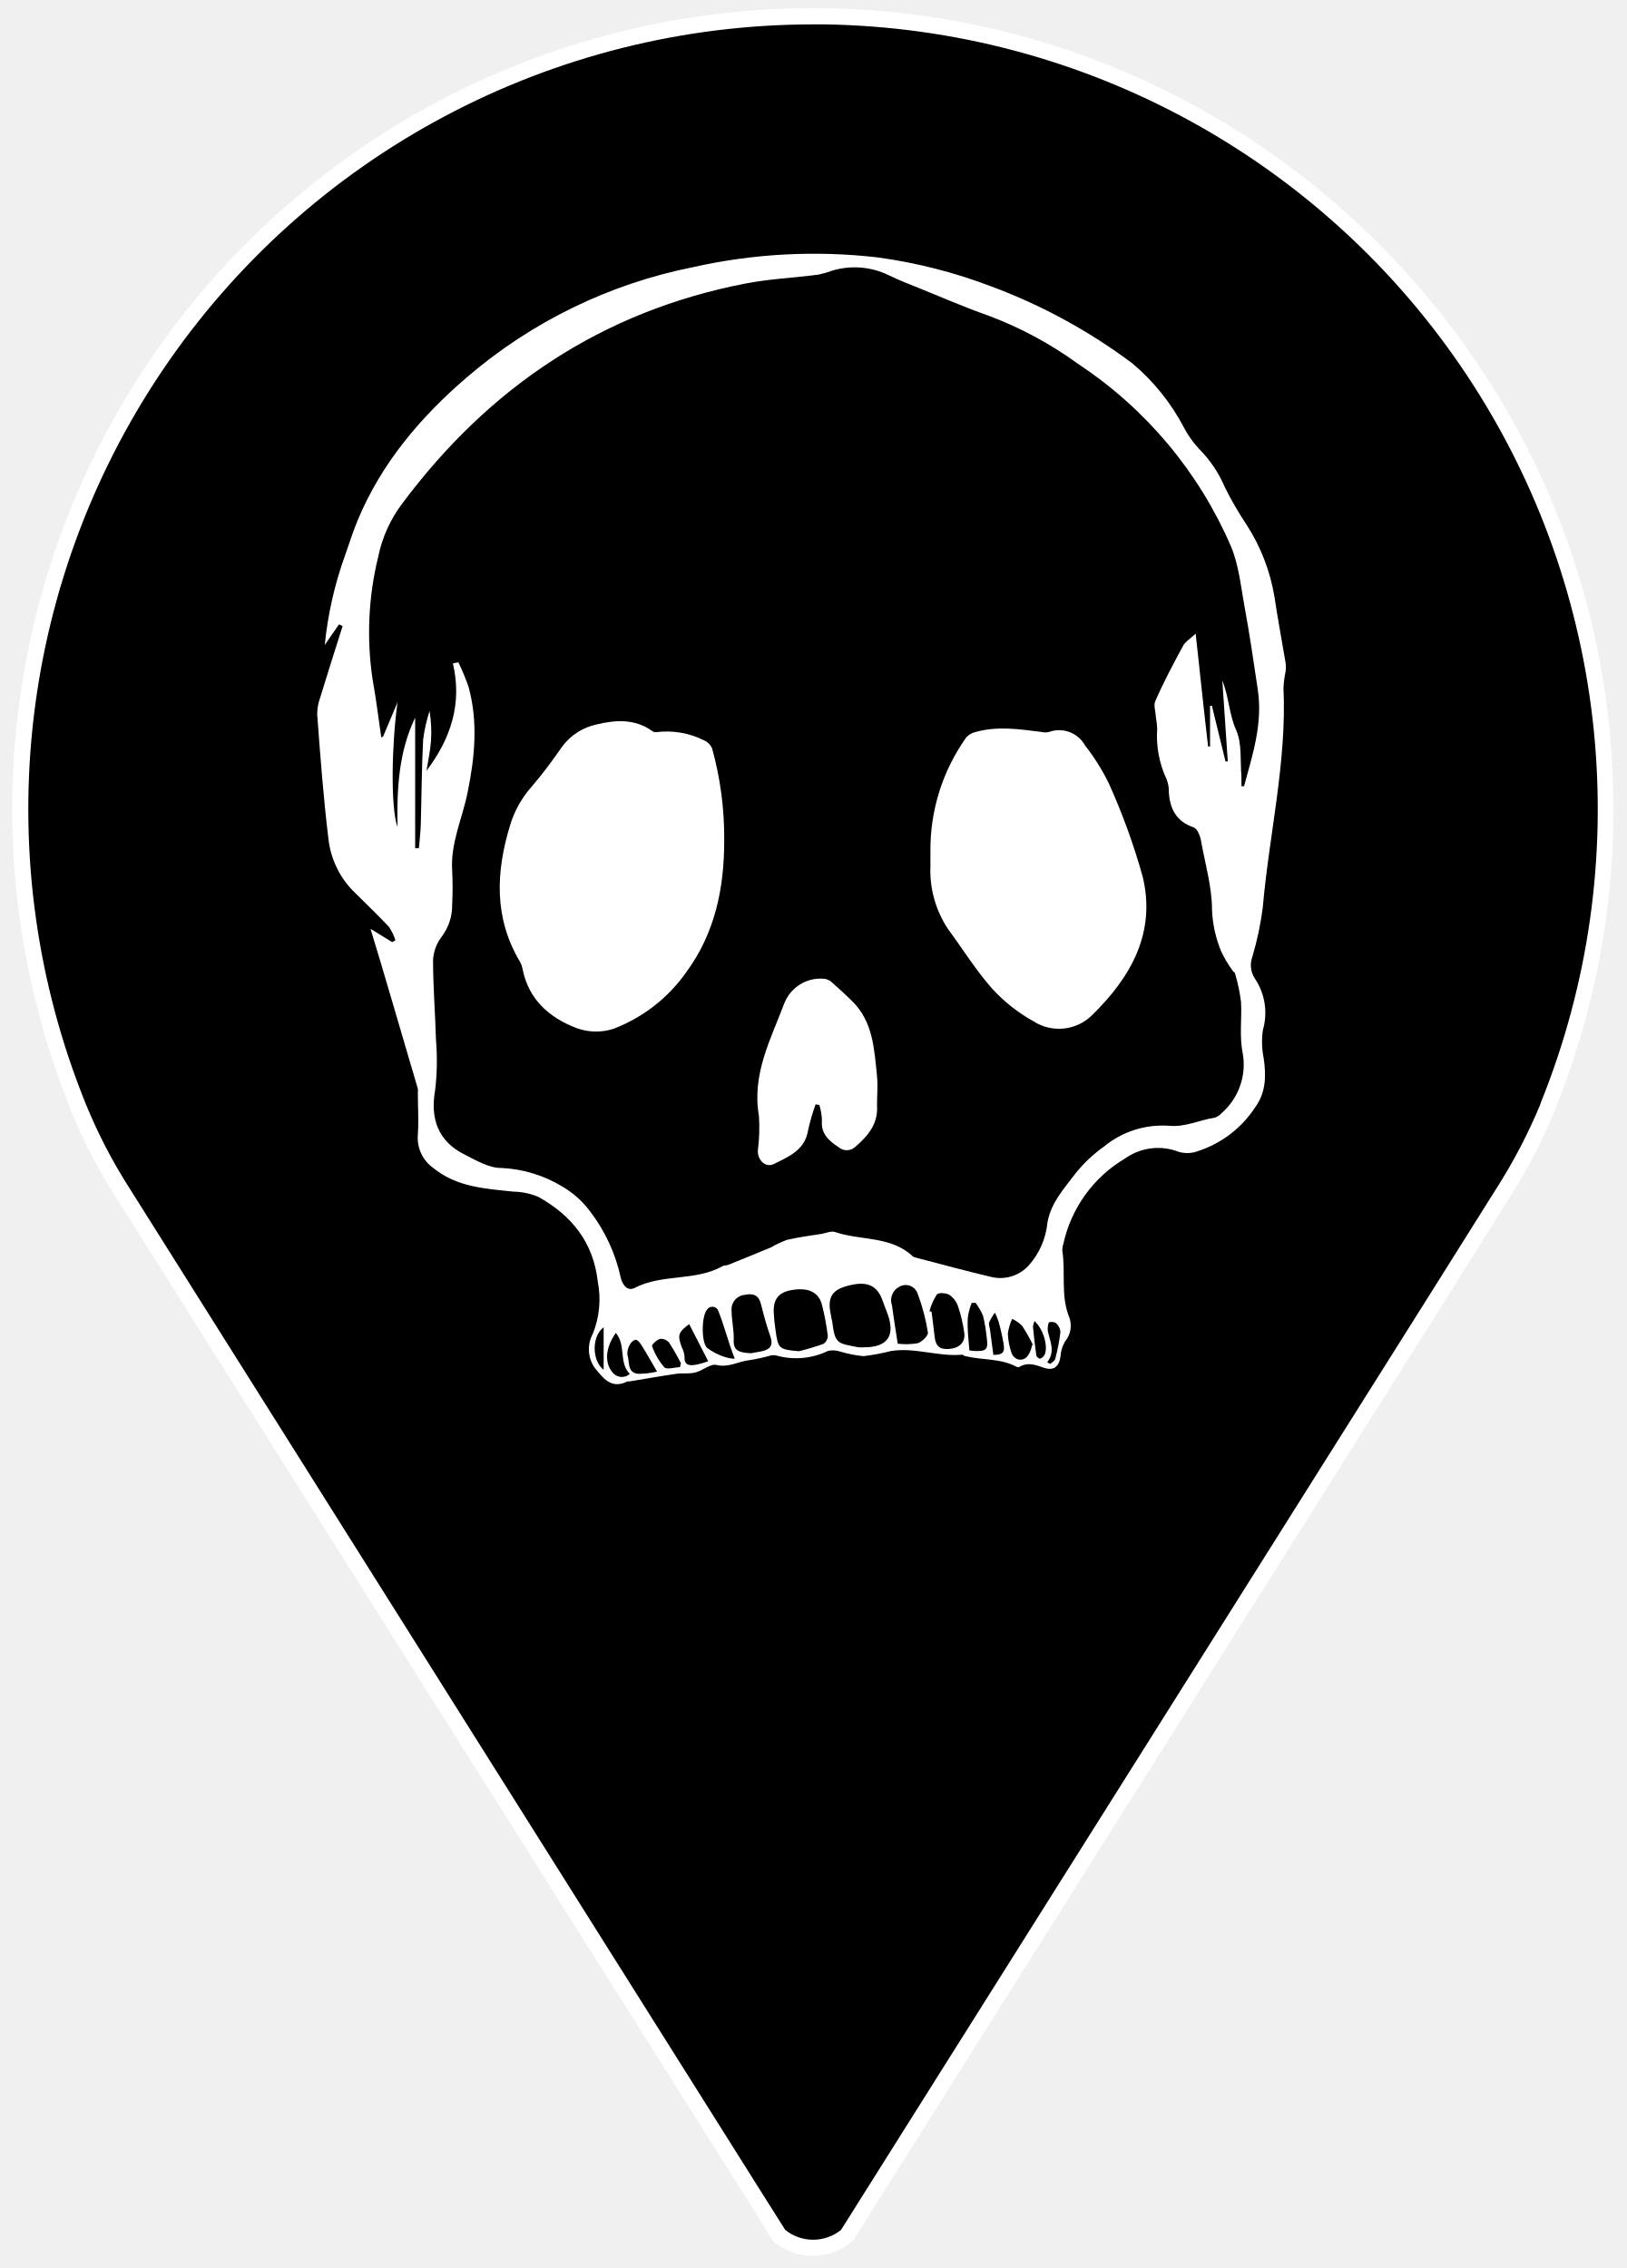
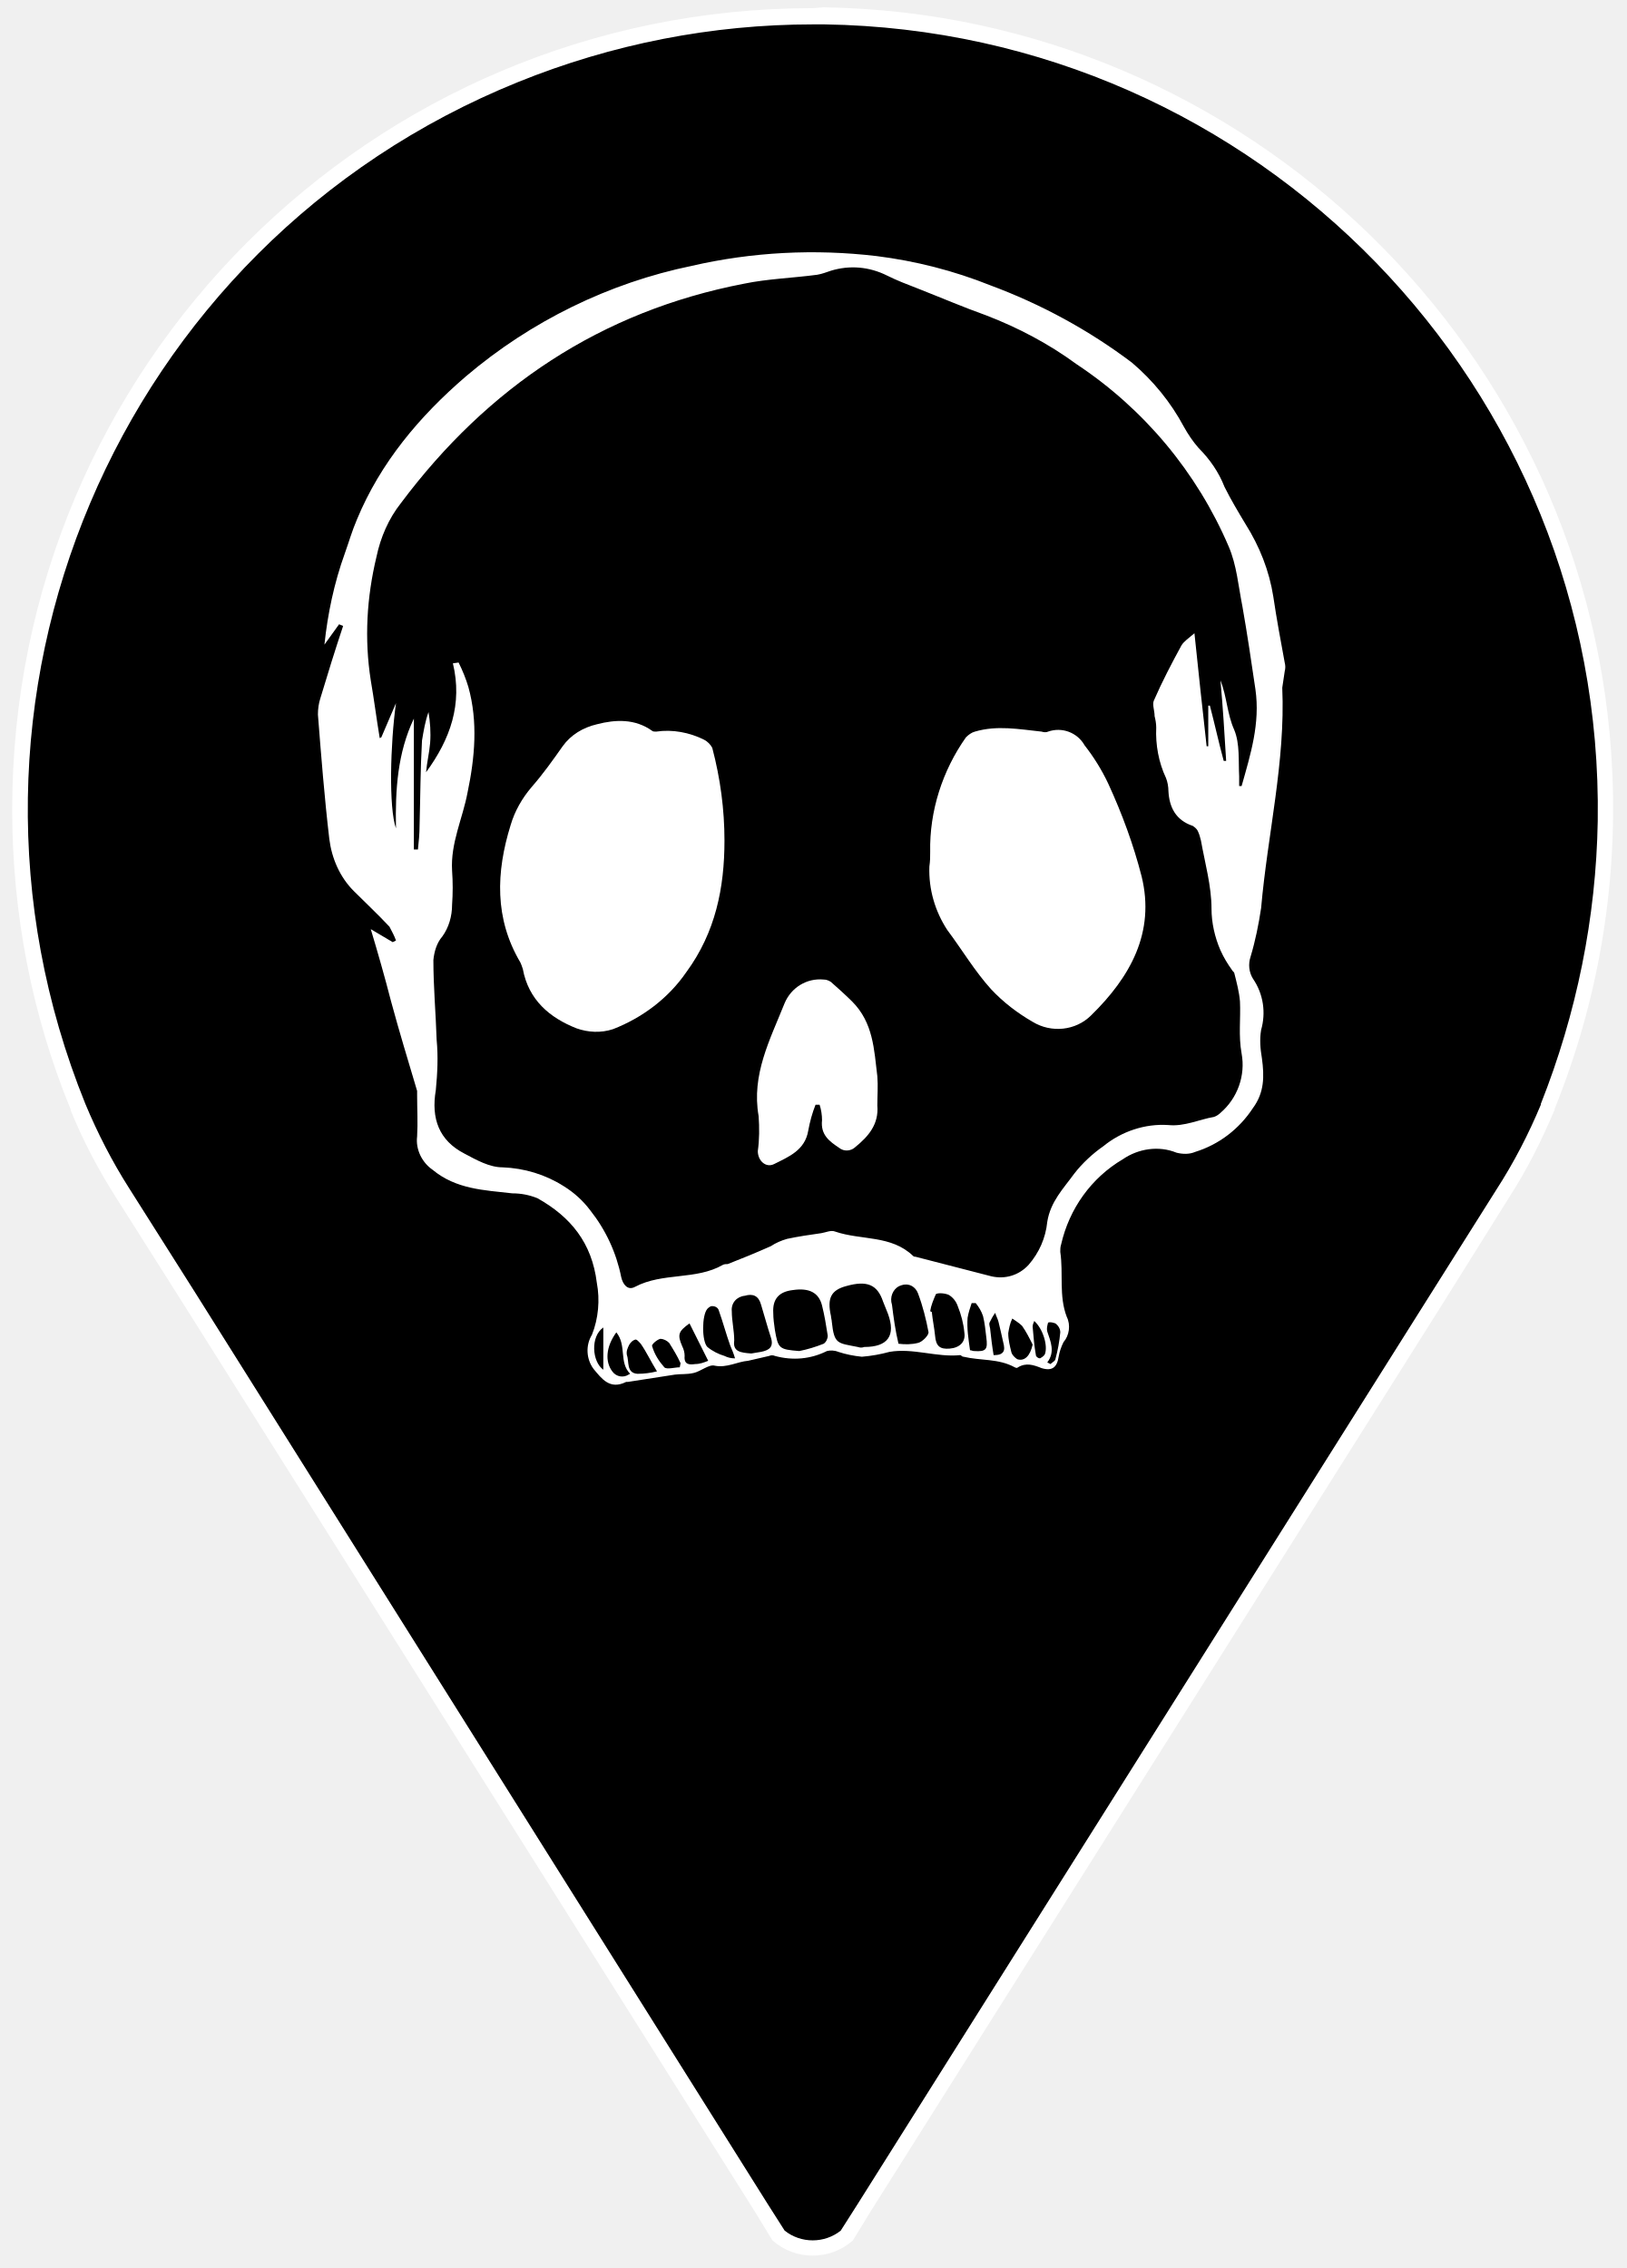
- <svg xmlns="http://www.w3.org/2000/svg" viewBox="0 0 200 279">
-   <path d="m100 276.5a6.42 6.42 0 0 1 -4.19-1.5l-72.63-115.47-8.09-12.84a65 65 0 0 1 -5.43-10.49 97.52 97.52 0 0 1 90.34-134.2h1.4a97.54 97.54 0 0 1 89 134.11 67.23 67.23 0 0 1 -5.54 10.67l-80.66 128.22a6.43 6.43 0 0 1 -4.2 1.5z" />
-   <g fill="#fff">
-     <path d="m100 3h1.39a96.55 96.55 0 0 1 88.07 132.74v.06a66.67 66.67 0 0 1 -5.46 10.46l-8 12.74-70.48 112-2.08 3.31a5.46 5.46 0 0 1 -6.87 0l-2.09-3.31-70.48-112-8.08-12.84a64.24 64.24 0 0 1 -5.37-10.36 96.54 96.54 0 0 1 89.45-132.8m0-2a98.53 98.53 0 0 0 -91.3 135.5v.07a65.15 65.15 0 0 0 5.52 10.65l8.08 12.84 70.49 111.94 2.21 3.61a7.45 7.45 0 0 0 9.93 0l2.24-3.56 70.48-111.95 8-12.78a68.1 68.1 0 0 0 5.59-10.75v-.07a98.3 98.3 0 0 0 7.1-41.22c-2.17-51.93-45-93.54-97-94.27z" />
-     <path d="m45.57 114.26 2.67 1.64.39-.23a6.23 6.23 0 0 0 -.8-1.66c-1.43-1.53-3-3-4.44-4.45a10.89 10.89 0 0 1 -3-6.39c-.62-5.08-1-10.19-1.38-15.3a5.93 5.93 0 0 1 .35-2c.91-3 1.85-5.91 2.78-8.86l-.45-.2-1.75 2.53a46 46 0 0 1 2.55-11.17c.49-1.4.94-2.81 1.5-4.17 2.91-7 7.71-12.68 13.41-17.57a61 61 0 0 1 27.85-13.57 67.91 67.91 0 0 1 22.65-1.2 62.79 62.79 0 0 1 14 3.57 69 69 0 0 1 17.35 9.46 26.11 26.11 0 0 1 6.37 7.93 12 12 0 0 0 1.84 2.59 15.09 15.09 0 0 1 3.21 4.79 42.32 42.32 0 0 0 2.64 4.55 23.36 23.36 0 0 1 3.43 8.86c.4 2.71.92 5.41 1.37 8.12a3.9 3.9 0 0 1 0 1.08 13 13 0 0 0 -.26 2c.42 9.14-1.76 18-2.55 27.06a38.16 38.16 0 0 1 -1.27 6 3 3 0 0 0 .29 2.69 7.55 7.55 0 0 1 1 6.34 10 10 0 0 0 .1 3.49c.3 2.16.3 4.18-1.08 6.07a13.36 13.36 0 0 1 -7.11 5.38 3.68 3.68 0 0 1 -2.27.05 7 7 0 0 0 -6.59.82 16.22 16.22 0 0 0 -7.59 10.5 2.55 2.55 0 0 0 -.13.85c.42 2.66-.2 5.41.78 8a3 3 0 0 1 -.43 3.14 4 4 0 0 0 -.57 1.84c-.17 1.3-.84 1.84-2.1 1.4-1-.35-1.93-.7-2.94-.1a.41.41 0 0 1 -.36 0c-2-1.07-4.2-.8-6.28-1.31-.16 0-.31-.2-.45-.18-2.94.26-5.8-.93-8.73-.45a26.6 26.6 0 0 1 -3.37.63 15.25 15.25 0 0 1 -2.92-.58 2.75 2.75 0 0 0 -1.44-.07 9 9 0 0 1 -6.36.57 1.51 1.51 0 0 0 -.7 0 23.68 23.68 0 0 1 -2.6.57c-1.35.14-2.55.95-4.06.59-.74-.18-1.69.7-2.58.92s-1.58.05-2.35.17c-1.94.28-3.86.62-5.79.94-.08 0-.17 0-.24 0-2 1-3-.44-4-1.65a4 4 0 0 1 -.25-4.22 11.36 11.36 0 0 0 .61-6.41c-.55-4.87-3.23-8.14-7.3-10.42a8.23 8.23 0 0 0 -3.08-.65c-3.45-.37-6.93-.54-9.81-2.88a4.56 4.56 0 0 1 -1.94-4.13c.12-1.71 0-3.43 0-5.15a2 2 0 0 0 0-.49q-1.61-5.52-3.23-11c-.82-2.84-1.66-5.6-2.59-8.68zm10.13-32.65.67-.14a27.53 27.53 0 0 1 1.25 3c1.2 4.35.77 8.7-.11 13-.64 3.21-2.12 6.24-1.9 9.62a41.81 41.81 0 0 1 0 4.19 6.39 6.39 0 0 1 -1.25 3.9 5.17 5.17 0 0 0 -1.1 2.93c0 3.28.27 6.55.36 9.83a30.62 30.62 0 0 1 -.11 6.21c-.62 3.46.4 6.24 3.52 7.82 1.48.75 3.11 1.74 4.66 1.71a15.82 15.82 0 0 1 7.53 2.32 11.53 11.53 0 0 1 3.34 3 20.57 20.57 0 0 1 3.79 8.21c.25.94.85 1.66 1.71 1.22 3.42-1.77 7.48-.78 10.84-2.69.16-.1.41-.05.6-.12 1.76-.71 3.53-1.42 5.29-2.16a13.6 13.6 0 0 1 2-.94c1.39-.33 2.82-.5 4.23-.73.57-.1 1.21-.4 1.69-.23 3.16 1.08 6.87.45 9.56 3a.74.74 0 0 0 .34.14c3.09.8 6.17 1.65 9.28 2.38a4.72 4.72 0 0 0 4.61-1.39 9.21 9.21 0 0 0 2.32-5.29c.44-2.46 2-4.11 3.34-5.91a17.49 17.49 0 0 1 3.62-3.45 11.31 11.31 0 0 1 8-2.55c2 .19 3.75-.72 5.62-1a1.81 1.81 0 0 0 .81-.53 7.93 7.93 0 0 0 2.64-7.33c-.45-2.2-.1-4.26-.22-6.37a21.34 21.34 0 0 0 -.73-3.48c0-.14-.22-.24-.3-.37a14.66 14.66 0 0 1 -1.41-2.37 14.89 14.89 0 0 1 -1.13-5.12c0-2.82-.84-5.63-1.34-8.44a4 4 0 0 0 -.39-1.16 1.17 1.17 0 0 0 -.58-.56c-2.08-.72-2.88-2.26-3-4.34a3.81 3.81 0 0 0 -.27-1.55 12.52 12.52 0 0 1 -1.16-6.23 10.09 10.09 0 0 0 -.17-1.44c0-.65-.31-1.41-.07-1.93 1-2.32 2.21-4.58 3.42-6.82.29-.54.91-.89 1.55-1.5.54 4.88 1 9.38 1.53 13.88h.24v-5h.23q.83 3.42 1.67 6.84h.28q-.34-5-.67-9.94c.82 2 .81 4.08 1.7 6.09.74 1.66.48 3.76.65 5.67v1.23h.32c1.06-3.88 2.32-7.74 1.69-11.89-.51-3.41-1-6.82-1.63-10.21-.46-2.5-.7-5.11-1.67-7.41a51.15 51.15 0 0 0 -18.72-22.39 46.49 46.49 0 0 0 -11.13-6c-2.85-1-5.63-2.21-8.44-3.35-1.27-.51-2.56-1-3.79-1.61a9.59 9.59 0 0 0 -6.92-.58 13.31 13.31 0 0 1 -1.71.5c-3 .39-6.07.53-9 1.1-17.6 3.41-31.48 12.7-42.16 27a16.19 16.19 0 0 0 -3 6.59 39.08 39.08 0 0 0 -.69 15.15c.43 2.35.71 4.72 1.06 7.09l.22-.09 1.78-4.23c-.7 5-.89 12.87 0 15.36-.1-4.84.17-9.31 2.17-13.47v16.06h.46c.08-1 .2-1.92.23-2.89.1-3.49.11-7 .29-10.47a20 20 0 0 1 .79-3.52 16.14 16.14 0 0 1 .17 3.76c-.09 1.2-.36 2.4-.55 3.6 2.98-3.94 4.42-8.25 3.25-13.21zm50.57 84.13c2.87 0 3.87-1.4 2.89-4.11-.18-.5-.39-1-.56-1.49-.69-2.08-2-2.64-4.51-1.92-1.87.52-2.38 1.53-1.87 3.68 0 .24.11.48.14.72.33 2.75.68 2.62 3.18 3.11a3.55 3.55 0 0 0 .73.01zm-8 .48a30.69 30.69 0 0 0 3-.9 1.25 1.25 0 0 0 .54-1 31.58 31.58 0 0 0 -.7-3.74c-.38-1.58-1.62-2.2-3.57-1.91-1.73.25-2.46 1.09-2.38 2.8a20.83 20.83 0 0 0 .21 2.09c.32 2.37.42 2.44 2.85 2.66zm-5.91.25 1.18-.21c1-.19 1.64-.6 1.21-1.83s-.83-2.66-1.16-4c-.28-1.14-1-1.36-2-1.14a1.77 1.77 0 0 0 -1.62 1.86c0 1.21.3 2.42.27 3.63-.11 1.5.84 1.6 2.07 1.69zm18.1-1.17a8.4 8.4 0 0 0 2.39-.06c.53-.15 1.33-.94 1.27-1.32a23.78 23.78 0 0 0 -1.26-4.77 1.55 1.55 0 0 0 -2.24-.87 1.87 1.87 0 0 0 -.92 2.3c.21 1.5.43 3.01.71 4.72zm3.9-4 .21.08c.12 1 .26 1.95.36 2.92.12 1.29.6 1.74 1.83 1.64s2-.82 1.83-2a17.51 17.51 0 0 0 -.75-3.2 2.82 2.82 0 0 0 -1.06-1.44c-.41-.25-1.33-.32-1.56-.06a6.89 6.89 0 0 0 -.91 2.08zm-24 5.83c-.25-.67-.42-1.12-.57-1.57-.48-1.43-.88-2.88-1.43-4.26a.78.78 0 0 0 -1.4-.2c-.69.79-.73 4 0 4.71a7.24 7.24 0 0 0 2.12 1.1 5.12 5.12 0 0 0 1.19.24zm36.67-1.7a22.18 22.18 0 0 0 -1.32-2.33 4.29 4.29 0 0 0 -1.23-.86 6.7 6.7 0 0 0 -.53 1.82 8.49 8.49 0 0 0 .45 2.37 1.28 1.28 0 0 0 .72.77c.88.28 1.54-.38 1.82-1.75zm-7.72.69a3.43 3.43 0 0 0 .52.07c1.51.06 1.73-.18 1.52-1.68a19.55 19.55 0 0 0 -.45-2.65 7.94 7.94 0 0 0 -.91-1.59h-.48a7.32 7.32 0 0 0 -.48 1.82c-.09 1.31.07 2.56.19 4.05zm-32.21 1.33-2.34-4.56c-1.36 1-1.46 1.37-.91 2.84a3.2 3.2 0 0 1 .34 1.16c-.07 1.09.63 1.12 1.35 1a9.07 9.07 0 0 0 1.56-.44zm-6.29 1.28c-.75-1.29-1.34-2.35-2-3.38-.15-.24-.46-.56-.65-.54a1.1 1.1 0 0 0 -.68.58 2.06 2.06 0 0 0 -.32 1.28c.3.84-.06 2.16 1.28 2.33a10.32 10.32 0 0 0 2.37-.27zm2.82-.55.11-.49a28.14 28.14 0 0 0 -1.44-2.51 1.3 1.3 0 0 0 -1.11-.48c-.41.11-1.07.74-1 .88a8.1 8.1 0 0 0 1.51 2.62c.3.32 1.3 0 1.93-.02zm-6.16.84c-1.4-1.37-.44-3.51-1.73-5.05-1.27 1.77-1.41 3.62-.46 4.79a1.46 1.46 0 0 0 2.19.24zm44.7-2.35c.27 0 .83 0 1.11-.26s.2-.8.13-1.2a26.52 26.52 0 0 0 -.6-2.64 9.2 9.2 0 0 0 -.44-1.09 5.52 5.52 0 0 0 -.71 1.18c-.1.27.07.63.11 1 .13.9.23 1.85.4 3.01zm5.06-4.16a2.81 2.81 0 0 0 -.19.69c.12 1.18.24 2.36.41 3.53 0 .16.35.44.46.41a1 1 0 0 0 .57-.49c.45-1.05-.16-3.14-1.25-4.14zm1.56 5.07.37.21c.21-.21.56-.37.62-.61a25.4 25.4 0 0 0 .64-3.33 1.64 1.64 0 0 0 -.56-1.1 1.12 1.12 0 0 0 -.86-.08 2.08 2.08 0 0 0 -.12 1.13c.28 1.25.93 2.48-.09 3.78zm-54.55-4.3c-1.55 1.15-1.39 4.22 0 5.22z" />
-     <path d="m89.07 103.41c0 5.83-1.12 11.34-4.65 16.16a19.39 19.39 0 0 1 -9 7 7 7 0 0 1 -4.52-.1c-3.35-1.28-5.91-3.53-6.64-7.31a2.9 2.9 0 0 0 -.29-.81c-3.24-5.42-3-11.08-1.22-16.88a12.62 12.62 0 0 1 2.61-4.67c1.36-1.57 2.6-3.26 3.81-5a7.11 7.11 0 0 1 4.2-2.68c2.3-.56 4.71-.73 6.84.81a.73.73 0 0 0 .46.14 10.3 10.3 0 0 1 5.91 1 1.91 1.91 0 0 1 1 1 41.16 41.16 0 0 1 1.49 11.34z" />
-     <path d="m114.43 104.79a23.79 23.79 0 0 1 4.41-14.08 2.18 2.18 0 0 1 1.14-.66c2.72-.77 5.45-.34 8.17 0a1.82 1.82 0 0 0 .84 0 3.66 3.66 0 0 1 4.47 1.67 26.36 26.36 0 0 1 2.91 4.65 80.45 80.45 0 0 1 4.15 11.42c1.7 6.91-1.43 12.42-6.19 17.07a5.79 5.79 0 0 1 -7.22.78 20.14 20.14 0 0 1 -5.07-4c-2-2.25-3.61-4.86-5.41-7.3a13 13 0 0 1 -2.2-7.81c-.01-.59 0-1.17 0-1.74z" />
-     <path d="m100.31 135.85a24.91 24.91 0 0 0 -.93 3.21c-.39 2.43-2.38 3.22-4.18 4.12-1 .51-2-.38-2-1.6a22.25 22.25 0 0 0 .14-4.3c-.9-5.12 1.45-9.44 3.15-13.93a4.77 4.77 0 0 1 4.79-2.95 1.63 1.63 0 0 1 .89.32c.9.78 1.77 1.59 2.62 2.42 2.6 2.55 2.73 5.94 3.07 9.23.12 1.18 0 2.39 0 3.57.17 2.28-1.08 3.77-2.65 5.12a1.53 1.53 0 0 1 -2 .12c-1.21-.81-2.28-1.65-2.12-3.36a7.48 7.48 0 0 0 -.32-1.89z" />
+ <svg xmlns="http://www.w3.org/2000/svg" version="1.1" id="Layer_1" x="0px" y="0px" viewBox="0 0 200 279" style="enable-background:new 0 0 200 279;" xml:space="preserve">
+   <style type="text/css">
+ 	.st0{fill:#FFFFFF;}
+ </style>
+   <path d="M100,276.5c-1.5,0-3-0.5-4.2-1.5L23.2,159.5l-8.1-12.8c-2.1-3.3-3.9-6.8-5.4-10.5c-20.3-49.9,3.8-106.8,53.7-127  C75,4.4,87.4,2,100,2h1.4c53.9,0.8,96.9,45.1,96.1,99c-0.2,12.1-2.6,24-7.1,35.2c-1.5,3.7-3.4,7.3-5.5,10.7L104.2,275  C103,276,101.5,276.5,100,276.5z" />
+   <g>
+     <path class="st0" d="M100,3h1.4c53.3,0.8,95.9,44.7,95.1,98c-0.2,11.9-2.6,23.7-7,34.8v0.1c-1.5,3.6-3.3,7.1-5.5,10.5l-8,12.7   l-70.5,112l-2.1,3.3c-2,1.6-4.9,1.6-6.9,0l-2.1-3.3L24,159l-8.1-12.8c-2.1-3.3-3.9-6.8-5.4-10.4c-20-49.4,3.8-105.7,53.2-125.7   C75.3,5.4,87.6,3,100,3 M100,1C45.6,1,1.5,45.1,1.5,99.6c0,12.7,2.4,25.2,7.2,36.9v0.1c1.5,3.7,3.4,7.3,5.5,10.6l8.1,12.8L92.8,272   l2.2,3.6c2.8,2.5,7.1,2.5,9.9,0l2.2-3.6l70.5-111.9l8-12.8c2.2-3.4,4-7,5.6-10.8v-0.1c5.3-13.1,7.7-27.1,7.1-41.2   c-2.2-51.9-45-93.5-97-94.3L100,1z" />
+     <path class="st0" d="M45.6,114.3l2.7,1.6l0.4-0.2c-0.2-0.6-0.5-1.1-0.8-1.7c-1.4-1.5-3-3-4.4-4.4c-1.7-1.7-2.7-4-3-6.4   c-0.6-5.1-1-10.2-1.4-15.3c0-0.7,0.1-1.4,0.3-2c0.9-3,1.8-5.9,2.8-8.9l-0.5-0.2l-1.8,2.5c0.4-3.8,1.2-7.6,2.5-11.2   c0.5-1.4,0.9-2.8,1.5-4.2c2.9-7,7.7-12.7,13.4-17.6c8-6.8,17.6-11.5,27.8-13.6c7.4-1.7,15.1-2.1,22.7-1.2c4.8,0.6,9.5,1.8,14,3.6   c6.2,2.3,12.1,5.5,17.4,9.5c2.6,2.2,4.8,4.9,6.4,7.9c0.5,0.9,1.1,1.8,1.8,2.6c1.4,1.4,2.5,3,3.2,4.8c0.8,1.6,1.7,3.1,2.6,4.6   c1.7,2.7,2.9,5.7,3.4,8.9c0.4,2.7,0.9,5.4,1.4,8.1c0.1,0.4,0.1,0.7,0,1.1c-0.1,0.7-0.2,1.3-0.3,2c0.4,9.1-1.8,18-2.6,27.1   c-0.3,2-0.7,4-1.3,6c-0.3,0.9-0.2,1.9,0.3,2.7c1.3,1.9,1.6,4.2,1,6.3c-0.2,1.2-0.1,2.3,0.1,3.5c0.3,2.2,0.3,4.2-1.1,6.1   c-1.7,2.6-4.2,4.5-7.1,5.4c-0.7,0.3-1.5,0.3-2.3,0.1c-2.2-0.9-4.7-0.5-6.6,0.8c-3.9,2.3-6.6,6.1-7.6,10.5c-0.1,0.3-0.1,0.6-0.1,0.9   c0.4,2.7-0.2,5.4,0.8,8c0.5,1,0.3,2.3-0.4,3.1c-0.3,0.6-0.5,1.2-0.6,1.8c-0.2,1.3-0.8,1.8-2.1,1.4c-1-0.4-1.9-0.7-2.9-0.1   c-0.1,0.1-0.2,0.1-0.4,0c-2-1.1-4.2-0.8-6.3-1.3c-0.2,0-0.3-0.2-0.4-0.2c-2.9,0.3-5.8-0.9-8.7-0.4c-1.1,0.3-2.2,0.5-3.4,0.6   c-1-0.1-2-0.3-2.9-0.6c-0.5-0.2-1-0.2-1.4-0.1c-2,1-4.2,1.2-6.4,0.6c-0.2-0.1-0.5-0.1-0.7,0c-0.9,0.2-1.7,0.4-2.6,0.6   c-1.3,0.1-2.6,0.9-4.1,0.6c-0.7-0.2-1.7,0.7-2.6,0.9s-1.6,0.1-2.3,0.2c-1.9,0.3-3.9,0.6-5.8,0.9c-0.1,0-0.2,0-0.2,0   c-2,1-3-0.4-4-1.6c-0.9-1.2-1-2.9-0.2-4.2c0.8-2,1-4.3,0.6-6.4c-0.6-4.9-3.2-8.1-7.3-10.4c-1-0.4-2-0.6-3.1-0.6   c-3.5-0.4-6.9-0.5-9.8-2.9c-1.3-0.9-2.1-2.5-1.9-4.1c0.1-1.7,0-3.4,0-5.1c0-0.2,0-0.3,0-0.5c-1.1-3.7-2.2-7.3-3.2-11   C47.3,120.1,46.5,117.3,45.6,114.3L45.6,114.3z M55.7,81.6l0.7-0.1c0.5,1,0.9,2,1.2,3c1.2,4.3,0.8,8.7-0.1,13   c-0.6,3.2-2.1,6.2-1.9,9.6c0.1,1.4,0.1,2.8,0,4.2c0,1.4-0.4,2.8-1.2,3.9c-0.7,0.8-1,1.9-1.1,2.9c0,3.3,0.3,6.6,0.4,9.8   c0.2,2.1,0.1,4.1-0.1,6.2c-0.6,3.5,0.4,6.2,3.5,7.8c1.5,0.8,3.1,1.7,4.7,1.7c2.7,0.1,5.3,0.9,7.5,2.3c1.3,0.8,2.4,1.8,3.3,3   c1.9,2.4,3.2,5.2,3.8,8.2c0.2,0.9,0.8,1.7,1.7,1.2c3.4-1.8,7.5-0.8,10.8-2.7c0.2-0.1,0.4-0.1,0.6-0.1c1.8-0.7,3.5-1.4,5.3-2.2   c0.6-0.4,1.3-0.7,2-0.9c1.4-0.3,2.8-0.5,4.2-0.7c0.6-0.1,1.2-0.4,1.7-0.2c3.2,1.1,6.9,0.4,9.6,3c0.1,0.1,0.2,0.1,0.3,0.1   c3.1,0.8,6.2,1.6,9.3,2.4c1.7,0.4,3.4-0.1,4.6-1.4c1.3-1.5,2.1-3.3,2.3-5.3c0.4-2.5,2-4.1,3.3-5.9c1-1.3,2.3-2.5,3.6-3.4   c2.2-1.8,5.1-2.8,8-2.6c2,0.2,3.8-0.7,5.6-1c0.3-0.1,0.6-0.3,0.8-0.5c2.1-1.8,3.1-4.6,2.6-7.3c-0.4-2.2-0.1-4.3-0.2-6.4   c-0.1-1.2-0.4-2.3-0.7-3.5c0-0.1-0.2-0.2-0.3-0.4c-0.5-0.7-1-1.5-1.4-2.4c-0.7-1.6-1.1-3.4-1.1-5.1c0-2.8-0.8-5.6-1.3-8.4   c-0.1-0.4-0.2-0.8-0.4-1.2c-0.1-0.2-0.3-0.4-0.6-0.6c-2.1-0.7-2.9-2.3-3-4.3c0-0.5-0.1-1.1-0.3-1.6c-0.9-1.9-1.3-4.1-1.2-6.2   c0-0.5-0.1-1-0.2-1.4c0-0.7-0.3-1.4-0.1-1.9c1-2.3,2.2-4.6,3.4-6.8c0.3-0.5,0.9-0.9,1.6-1.5c0.5,4.9,1,9.4,1.5,13.9h0.2v-5h0.2   c0.6,2.3,1.1,4.6,1.7,6.8h0.3c-0.2-3.3-0.4-6.6-0.7-9.9c0.8,2,0.8,4.1,1.7,6.1c0.7,1.7,0.5,3.8,0.6,5.7v1.2h0.3   c1.1-3.9,2.3-7.7,1.7-11.9c-0.5-3.4-1-6.8-1.6-10.2c-0.5-2.5-0.7-5.1-1.7-7.4c-3.9-9.1-10.4-16.9-18.7-22.4   c-3.4-2.5-7.2-4.5-11.1-6c-2.8-1-5.6-2.2-8.4-3.3c-1.3-0.5-2.6-1-3.8-1.6c-2.2-1.1-4.6-1.3-6.9-0.6c-0.6,0.2-1.1,0.4-1.7,0.5   c-3,0.4-6.1,0.5-9,1.1c-17.6,3.4-31.5,12.7-42.2,27c-1.5,1.9-2.5,4.2-3,6.6c-1.2,5-1.5,10.1-0.7,15.2c0.4,2.3,0.7,4.7,1.1,7.1   l0.2-0.1l1.8-4.2c-0.7,5-0.9,12.9,0,15.4c-0.1-4.8,0.2-9.3,2.2-13.5v16.1h0.5c0.1-1,0.2-1.9,0.2-2.9c0.1-3.5,0.1-7,0.3-10.5   c0.2-1.2,0.4-2.4,0.8-3.5c0.2,1.2,0.3,2.5,0.2,3.8c-0.1,1.2-0.4,2.4-0.5,3.6C55.4,90.9,56.9,86.6,55.7,81.6L55.7,81.6z    M106.3,165.7c2.9,0,3.9-1.4,2.9-4.1c-0.2-0.5-0.4-1-0.6-1.5c-0.7-2.1-2-2.6-4.5-1.9c-1.9,0.5-2.4,1.5-1.9,3.7   c0,0.2,0.1,0.5,0.1,0.7c0.3,2.8,0.7,2.6,3.2,3.1C105.8,165.8,106,165.8,106.3,165.7L106.3,165.7z M98.3,166.2c1-0.2,2-0.5,3-0.9   c0.3-0.2,0.5-0.6,0.5-1c-0.2-1.3-0.4-2.5-0.7-3.7c-0.4-1.6-1.6-2.2-3.6-1.9c-1.7,0.2-2.5,1.1-2.4,2.8c0,0.7,0.1,1.4,0.2,2.1   C95.7,165.9,95.8,166,98.3,166.2L98.3,166.2z M92.4,166.5l1.2-0.2c1-0.2,1.6-0.6,1.2-1.8s-0.8-2.7-1.2-4c-0.3-1.1-1-1.4-2-1.1   c-1,0.1-1.7,0.9-1.6,1.9c0,1.2,0.3,2.4,0.3,3.6C90.1,166.3,91.1,166.4,92.4,166.5L92.4,166.5z M110.5,165.3   c0.8,0.1,1.6,0.1,2.4-0.1c0.5-0.1,1.3-0.9,1.3-1.3c-0.3-1.6-0.7-3.2-1.3-4.8c-0.3-0.8-1.1-1.3-2-1c-0.1,0-0.2,0.1-0.3,0.1   c-0.8,0.4-1.2,1.4-0.9,2.3C109.9,162.1,110.1,163.6,110.5,165.3L110.5,165.3z M114.4,161.3l0.2,0.1c0.1,1,0.3,1.9,0.4,2.9   c0.1,1.3,0.6,1.7,1.8,1.6s2-0.8,1.8-2c-0.1-1.1-0.4-2.2-0.8-3.2c-0.2-0.6-0.6-1.1-1.1-1.4c-0.4-0.2-1.3-0.3-1.6-0.1   C114.8,159.9,114.5,160.6,114.4,161.3L114.4,161.3z M90.4,167.1c-0.2-0.7-0.4-1.1-0.6-1.6c-0.5-1.4-0.9-2.9-1.4-4.3   c-0.1-0.4-0.6-0.6-1-0.5c-0.2,0.1-0.3,0.2-0.4,0.3c-0.7,0.8-0.7,4,0,4.7c0.6,0.5,1.4,0.9,2.1,1.1C89.5,167,89.9,167.1,90.4,167.1   L90.4,167.1z M127,165.4c-0.4-0.8-0.8-1.6-1.3-2.3c-0.4-0.4-0.8-0.6-1.2-0.9c-0.3,0.6-0.4,1.2-0.5,1.8c0,0.8,0.2,1.6,0.4,2.4   c0.1,0.3,0.4,0.6,0.7,0.8C126,167.5,126.7,166.8,127,165.4L127,165.4z M119.3,166.1c0.2,0,0.3,0.1,0.5,0.1c1.5,0.1,1.7-0.2,1.5-1.7   c-0.1-0.9-0.2-1.8-0.4-2.6c-0.2-0.6-0.5-1.1-0.9-1.6h-0.5c-0.2,0.6-0.4,1.2-0.5,1.8C118.9,163.4,119.1,164.7,119.3,166.1   L119.3,166.1z M87.1,167.4l-2.3-4.6c-1.4,1-1.5,1.4-0.9,2.8c0.2,0.4,0.3,0.8,0.3,1.2c-0.1,1.1,0.6,1.1,1.3,1   C86.1,167.8,86.6,167.6,87.1,167.4z M80.8,168.7c-0.8-1.3-1.3-2.4-2-3.4c-0.2-0.2-0.5-0.6-0.7-0.5c-0.3,0.1-0.5,0.3-0.7,0.6   c-0.2,0.4-0.4,0.8-0.3,1.3c0.3,0.8-0.1,2.2,1.3,2.3C79.2,169,80,168.9,80.8,168.7z M83.6,168.2l0.1-0.5c-0.4-0.9-0.9-1.7-1.4-2.5   c-0.3-0.3-0.7-0.5-1.1-0.5c-0.4,0.1-1.1,0.7-1,0.9c0.3,1,0.8,1.8,1.5,2.6C82,168.5,83,168.2,83.6,168.2z M77.5,169   c-1.4-1.4-0.4-3.5-1.7-5.1c-1.3,1.8-1.4,3.6-0.5,4.8c0.5,0.7,1.4,0.8,2,0.4C77.4,169.1,77.4,169,77.5,169L77.5,169z M122.2,166.7   c0.3,0,0.8,0,1.1-0.3s0.2-0.8,0.1-1.2c-0.2-0.9-0.4-1.8-0.6-2.6c-0.1-0.4-0.3-0.7-0.4-1.1c-0.3,0.4-0.5,0.8-0.7,1.2   c-0.1,0.3,0.1,0.6,0.1,1C121.9,164.6,122,165.5,122.2,166.7z M127.2,162.5c-0.1,0.2-0.2,0.5-0.2,0.7c0.1,1.2,0.2,2.4,0.4,3.5   c0,0.2,0.3,0.4,0.5,0.4c0.2-0.1,0.5-0.3,0.6-0.5C128.9,165.6,128.3,163.5,127.2,162.5z M128.8,167.6l0.4,0.2   c0.2-0.2,0.6-0.4,0.6-0.6c0.3-1.1,0.5-2.2,0.6-3.3c0-0.4-0.2-0.8-0.6-1.1c-0.3-0.1-0.6-0.2-0.9-0.1c-0.1,0.4-0.2,0.7-0.1,1.1   C129.2,165,129.8,166.3,128.8,167.6z M74.2,163.3c-1.6,1.1-1.4,4.2,0,5.2V163.3z" />
+     <path class="st0" d="M89.1,103.4c0,5.8-1.1,11.3-4.7,16.2c-2.2,3.2-5.4,5.6-9,7c-1.5,0.5-3.1,0.4-4.5-0.1c-3.3-1.3-5.9-3.5-6.6-7.3   c-0.1-0.3-0.2-0.6-0.3-0.8c-3.2-5.4-3-11.1-1.2-16.9c0.5-1.7,1.4-3.3,2.6-4.7c1.4-1.6,2.6-3.3,3.8-5c1-1.4,2.5-2.3,4.2-2.7   c2.3-0.6,4.7-0.7,6.8,0.8c0.1,0.1,0.3,0.1,0.5,0.1c2-0.3,4.1,0.1,5.9,1c0.4,0.2,0.8,0.6,1,1C88.6,95.8,89.1,99.6,89.1,103.4   L89.1,103.4z" />
+     <path class="st0" d="M114.4,104.8c-0.1-5,1.5-10,4.4-14.1c0.3-0.3,0.7-0.6,1.1-0.7c2.7-0.8,5.4-0.3,8.2,0c0.3,0.1,0.6,0.1,0.8,0   c1.7-0.6,3.6,0.1,4.5,1.7c1.1,1.4,2.1,3,2.9,4.7c1.7,3.7,3.1,7.5,4.1,11.4c1.7,6.9-1.4,12.4-6.2,17.1c-1.9,1.9-4.9,2.2-7.2,0.8   c-1.9-1.1-3.6-2.4-5.1-4c-2-2.2-3.6-4.9-5.4-7.3c-1.5-2.3-2.3-5-2.2-7.8C114.4,105.9,114.4,105.4,114.4,104.8z" />
+     <path class="st0" d="M100.3,135.9c-0.4,1-0.7,2.1-0.9,3.2c-0.4,2.4-2.4,3.2-4.2,4.1c-1,0.5-2-0.4-2-1.6c0.2-1.4,0.2-2.9,0.1-4.3   c-0.9-5.1,1.4-9.4,3.2-13.9c0.8-1.9,2.7-3.1,4.8-2.9c0.3,0,0.6,0.1,0.9,0.3c0.9,0.8,1.8,1.6,2.6,2.4c2.6,2.6,2.7,5.9,3.1,9.2   c0.1,1.2,0,2.4,0,3.6c0.2,2.3-1.1,3.8-2.7,5.1c-0.5,0.5-1.4,0.6-2,0.1c-1.2-0.8-2.3-1.6-2.1-3.4c0-0.6-0.1-1.3-0.3-1.9L100.3,135.9   z" />
  </g>
</svg>
